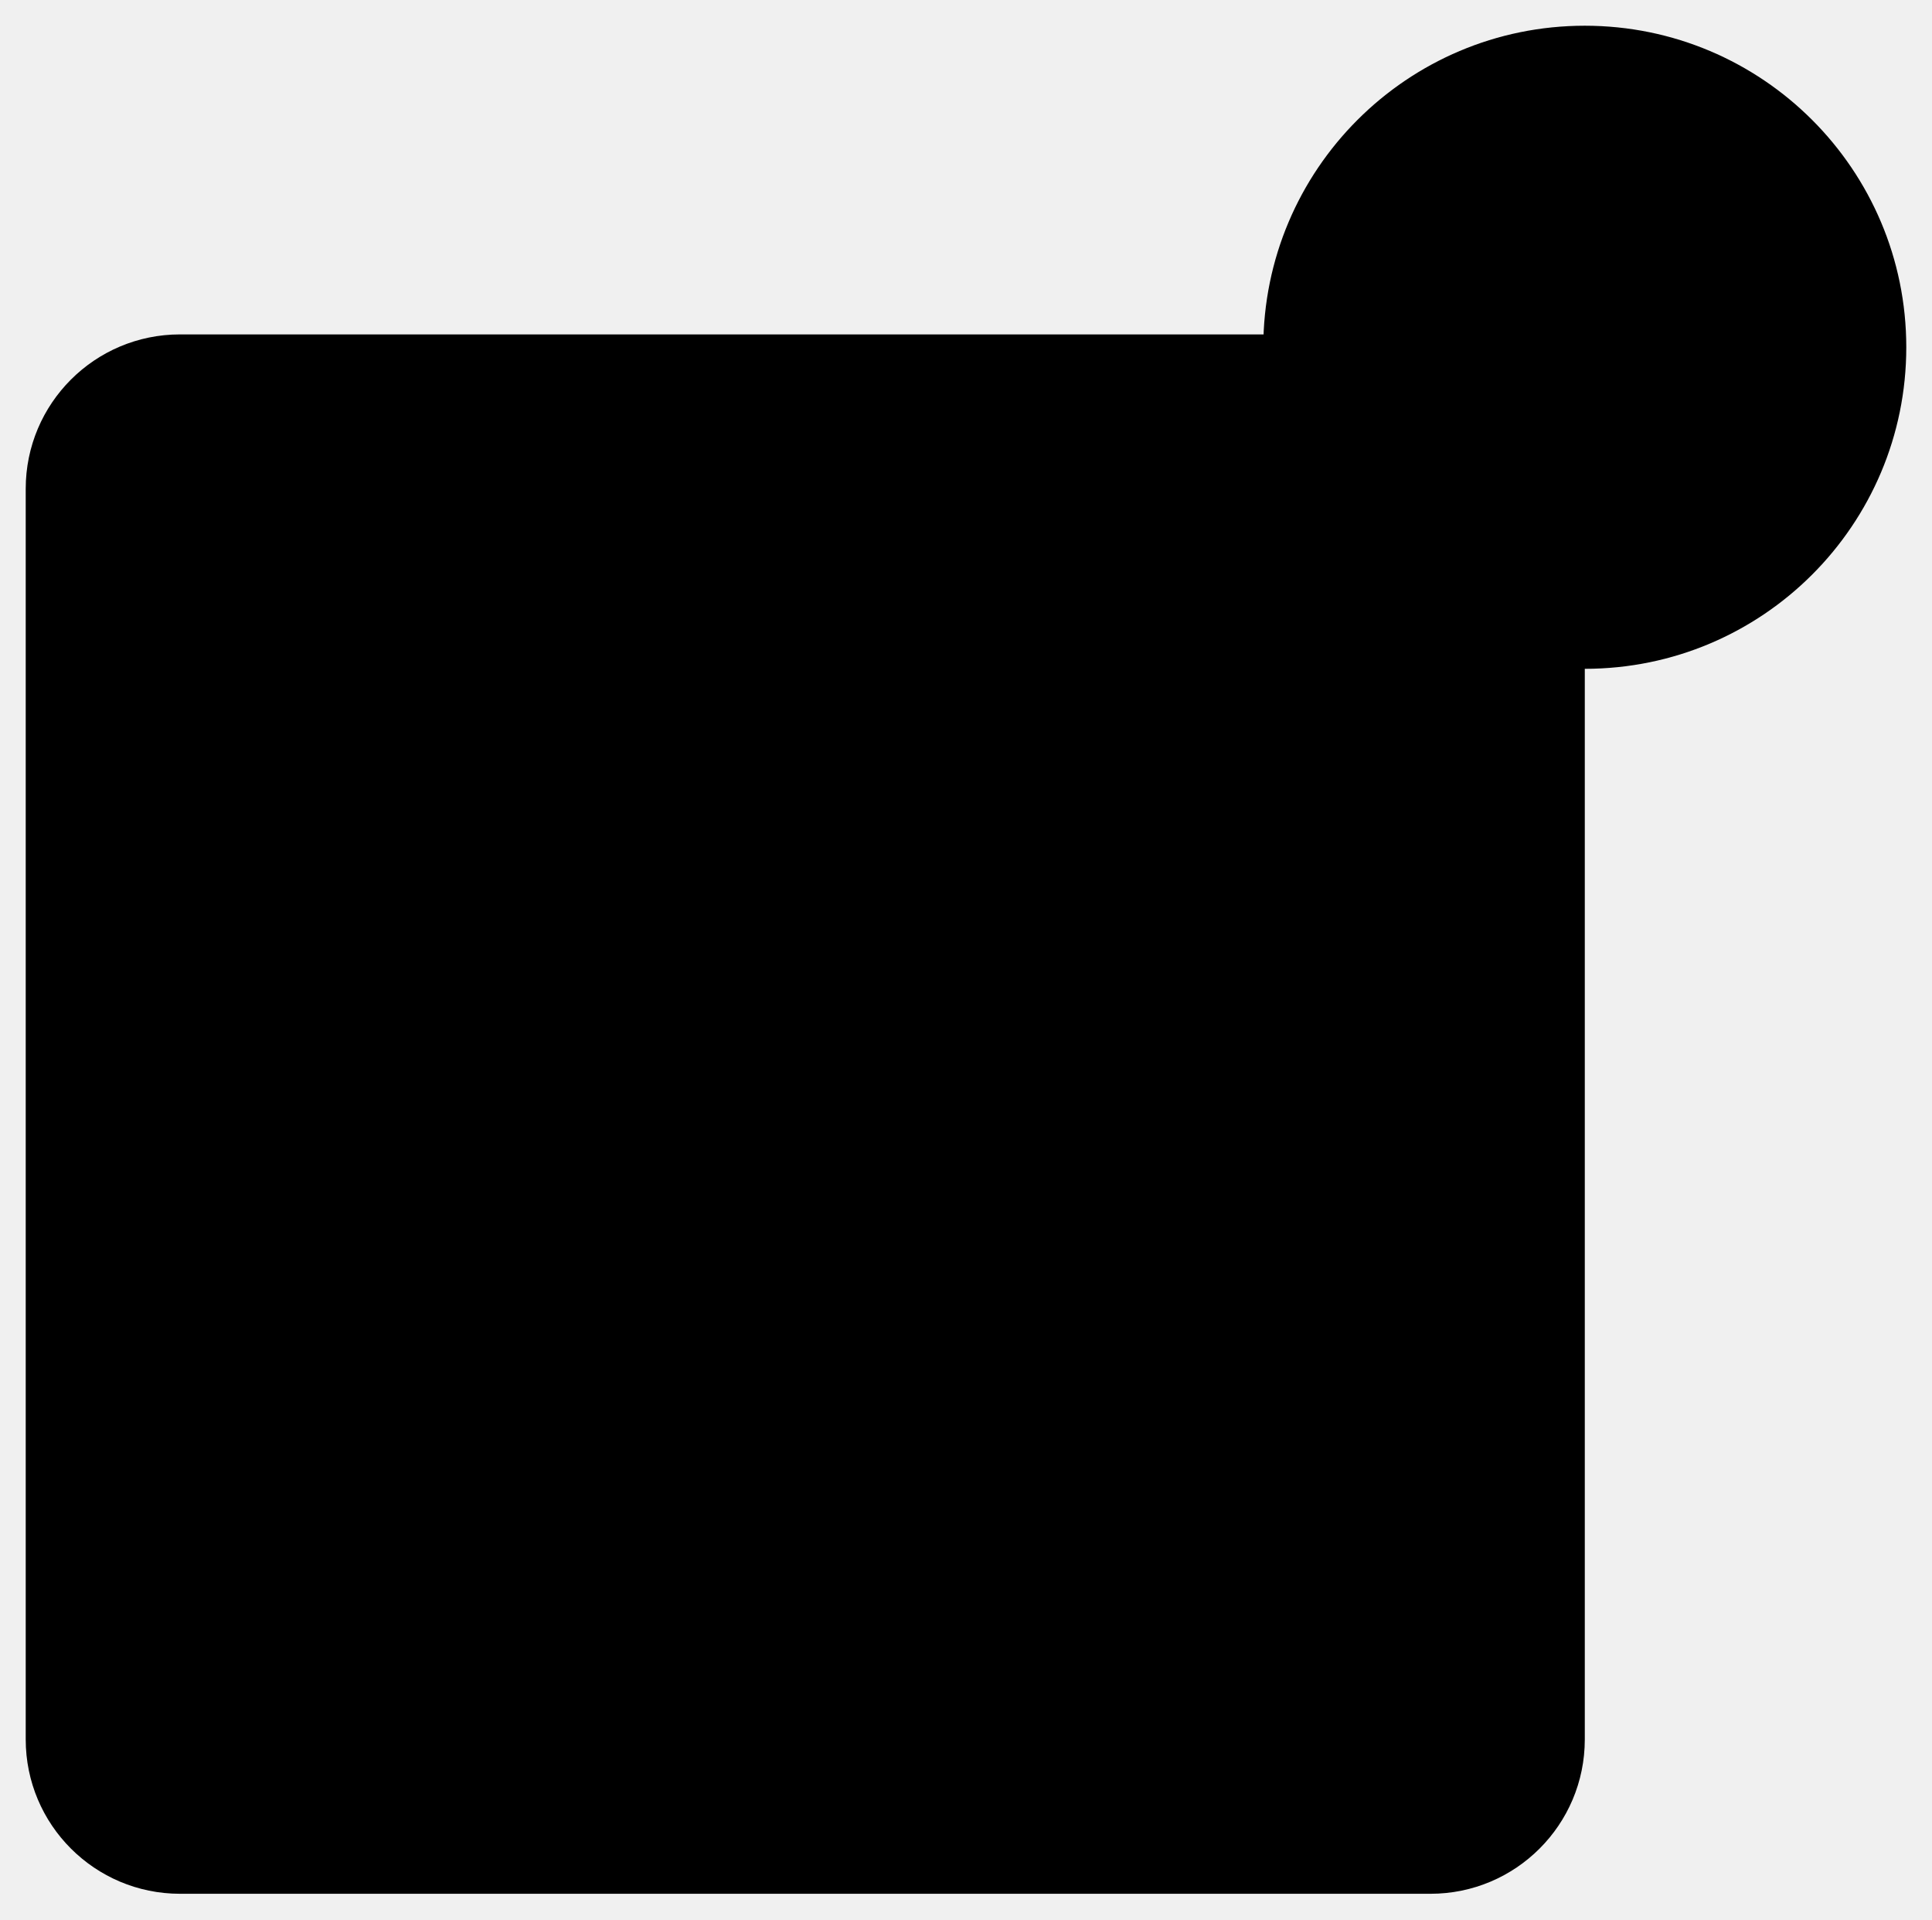
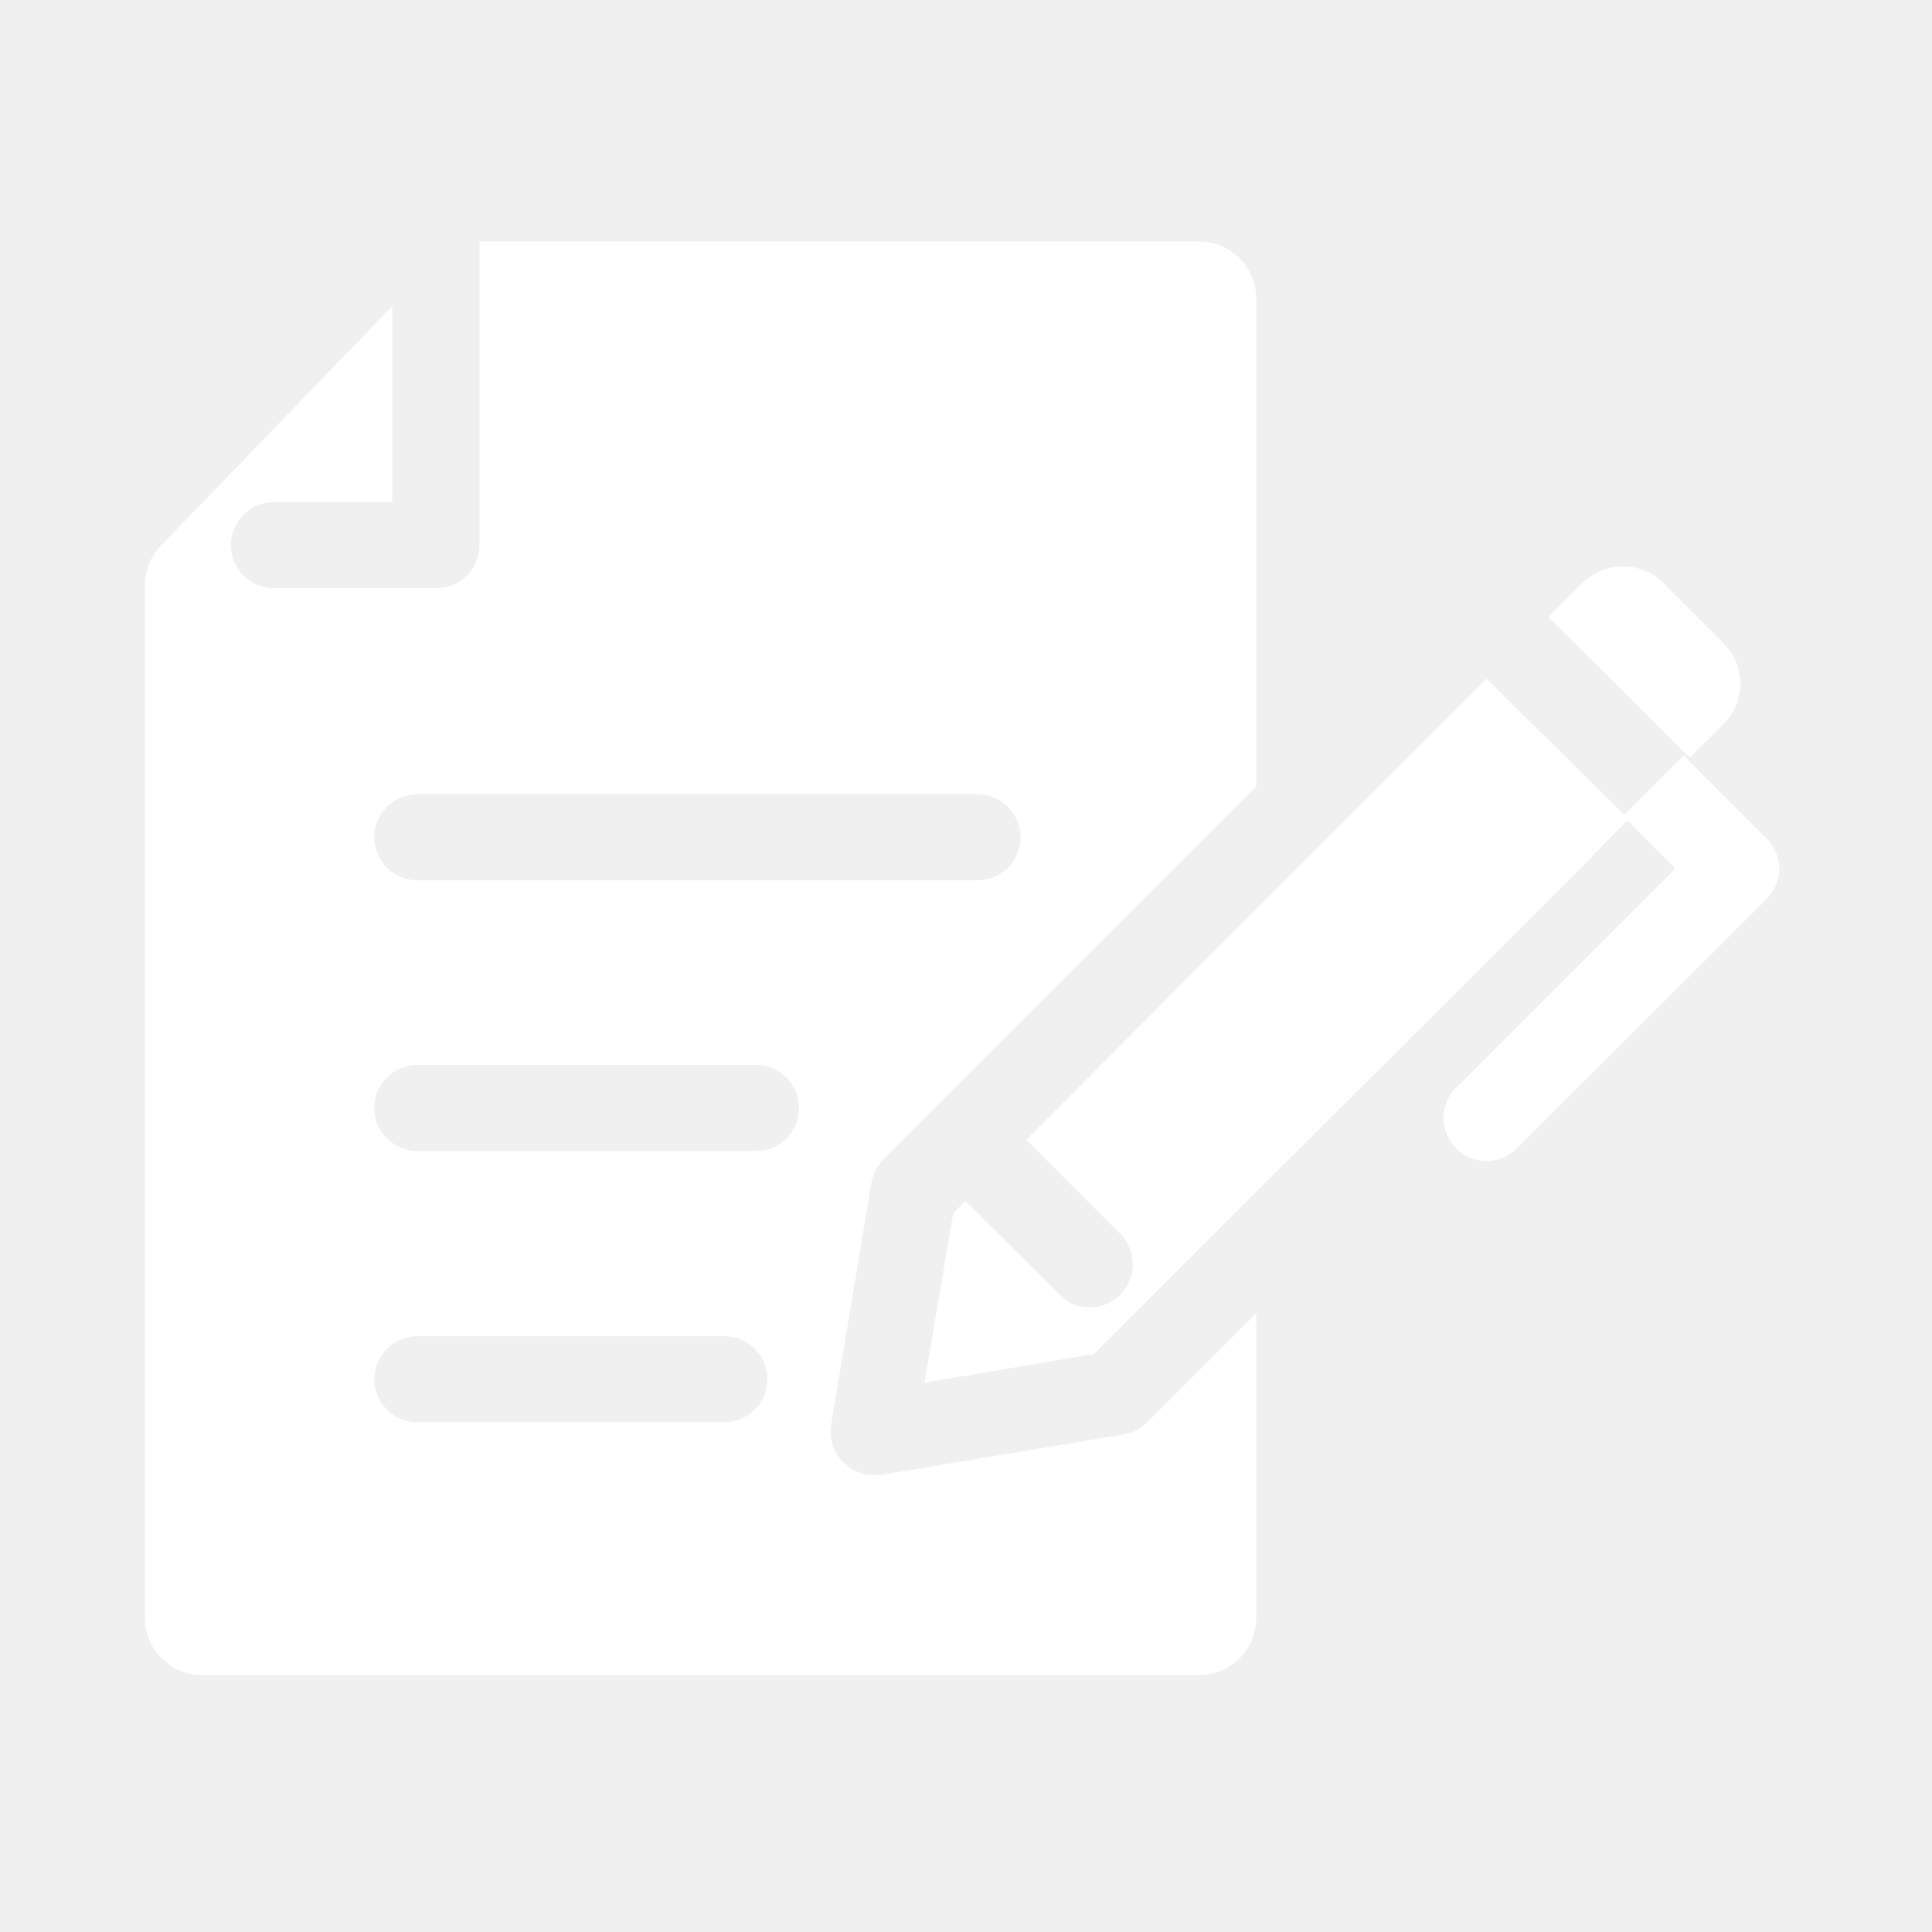
- <svg xmlns="http://www.w3.org/2000/svg" data-name="Layer 1" viewBox="0 0 75.12 74.62">
-   <defs>
-     <style>.new-lead-generator-disabled-icon .cls-1 { fill:none; } .new-lead-generator-disabled-icon .cls-1,.new-lead-generator-disabled-icon .cls-2 { stroke:#eb5054; stroke-miterlimit:10; stroke-width:2px; } .new-lead-generator-disabled-icon .cls-3,.new-lead-generator-disabled-icon .cls-4 { fill:#ef5054; } .new-lead-generator-enabled-icon .cls-1 { fill:#eb5054; stroke:#eb5054; stroke-miterlimit:10; stroke-width:2px; } .new-lead-generator-enabled-icon .cls-2 { stroke:#eb5054; stroke-miterlimit:10; stroke-width:2px; fill:#fff; } .new-lead-generator-enabled-icon .cls-3 { fill:#eb5054; } .new-lead-generator-disabled-icon .cls-2,.new-lead-generator-enabled-icon .cls-4 { fill:#fff; }</style>
-   </defs>
-   <rect class="cls-1" x="1" y="13" width="60.62" height="60.62" rx="6" />
-   <circle class="cls-2" cx="61.62" cy="13.5" r="12.5" />
-   <polygon class="cls-3" points="66.39 12.1 63.02 12.1 63.02 8.72 60.22 8.72 60.22 12.1 56.85 12.1 56.85 14.89 60.22 14.89 60.22 18.27 63.02 18.27 63.02 14.89 66.39 14.89" />
-   <path class="cls-4" transform="translate(-92.89 -124.04)" d="M136,148.72H112.43a2.69,2.69,0,0,0-2.69,2.69v31.88a2.69,2.69,0,0,0,2.69,2.69H136a2.68,2.68,0,0,0,2.69-2.69V151.41A2.68,2.68,0,0,0,136,148.72Zm-.09,30.8a1.53,1.53,0,0,1-1.52,1.53H114.05a1.54,1.54,0,0,1-1.53-1.53v-2.73a1.54,1.54,0,0,1,1.53-1.53h20.31a1.53,1.53,0,0,1,1.52,1.53Zm-2-8.7H114.52a2,2,0,1,1,0-4h19.37a2,2,0,0,1,0,4Zm0-6H114.52a2,2,0,1,1,0-4h19.37a2,2,0,0,1,0,4Zm0-6H114.52a2,2,0,1,1,0-4h19.37a2,2,0,0,1,0,4Z" />
+ <svg xmlns="http://www.w3.org/2000/svg" width="40" height="40" viewBox="0 0 40 40" fill="none">
+   <path d="M36.837 17.983C36.836 18.219 36.742 18.444 36.576 18.612L31.405 23.776C31.241 23.946 31.013 24.041 30.776 24.038C30.54 24.04 30.312 23.945 30.147 23.776C29.803 23.427 29.803 22.867 30.147 22.518L34.688 17.982L33.691 16.985L32.64 18.06L22.649 28.033L19.141 28.627L19.735 25.118L19.99 24.863L21.937 26.804V26.804C22.1 26.977 22.329 27.071 22.566 27.065C22.803 27.069 23.031 26.975 23.196 26.804C23.54 26.455 23.54 25.894 23.196 25.545L21.249 23.598L27.517 17.312L30.776 14.053L33.632 16.872L34.861 15.644L36.576 17.359H36.576C36.742 17.525 36.835 17.749 36.837 17.983L36.837 17.983ZM23.706 29.493L26.009 27.19V33.494C26.009 33.809 25.884 34.111 25.662 34.334C25.439 34.556 25.137 34.682 24.822 34.682H4.187C3.872 34.682 3.57 34.556 3.348 34.334C3.125 34.111 3 33.809 3 33.494V12.123C3 11.816 3.119 11.52 3.332 11.298L8.123 6.336V10.396H5.671C5.179 10.396 4.781 10.795 4.781 11.287C4.781 11.778 5.179 12.177 5.671 12.177H9.037C9.529 12.177 9.928 11.778 9.928 11.287V5H24.822C25.137 5 25.439 5.125 25.662 5.348C25.884 5.57 26.009 5.872 26.009 6.187V16.279L18.292 23.996C18.164 24.128 18.077 24.296 18.043 24.477L17.206 29.499L17.206 29.499C17.16 29.783 17.253 30.072 17.455 30.277C17.622 30.444 17.849 30.538 18.084 30.538H18.233L23.249 29.701V29.701C23.418 29.677 23.577 29.605 23.706 29.493L23.706 29.493ZM7.749 17.335C7.752 17.826 8.149 18.223 8.64 18.226H20.239C20.731 18.226 21.13 17.827 21.13 17.335C21.13 16.844 20.731 16.445 20.239 16.445H8.64C8.148 16.445 7.749 16.844 7.749 17.335ZM15.888 28.555C15.888 28.064 15.489 27.665 14.997 27.665H8.64C8.148 27.665 7.749 28.064 7.749 28.555C7.749 29.047 8.148 29.446 8.64 29.446H14.997C15.489 29.446 15.888 29.047 15.888 28.555ZM16.541 22.94C16.541 22.448 16.142 22.049 15.65 22.049H8.639C8.147 22.049 7.749 22.448 7.749 22.94C7.749 23.431 8.147 23.83 8.639 23.83H15.65C15.887 23.832 16.114 23.739 16.282 23.571C16.449 23.404 16.542 23.177 16.541 22.94ZM35.685 14.991C35.907 14.769 36.031 14.468 36.031 14.154C36.031 13.841 35.907 13.54 35.685 13.317L34.439 12.07C34.217 11.85 33.916 11.726 33.602 11.726C33.288 11.726 32.987 11.85 32.765 12.07L32.059 12.777L34.985 15.686L35.685 14.991Z" fill="white" />
</svg>
